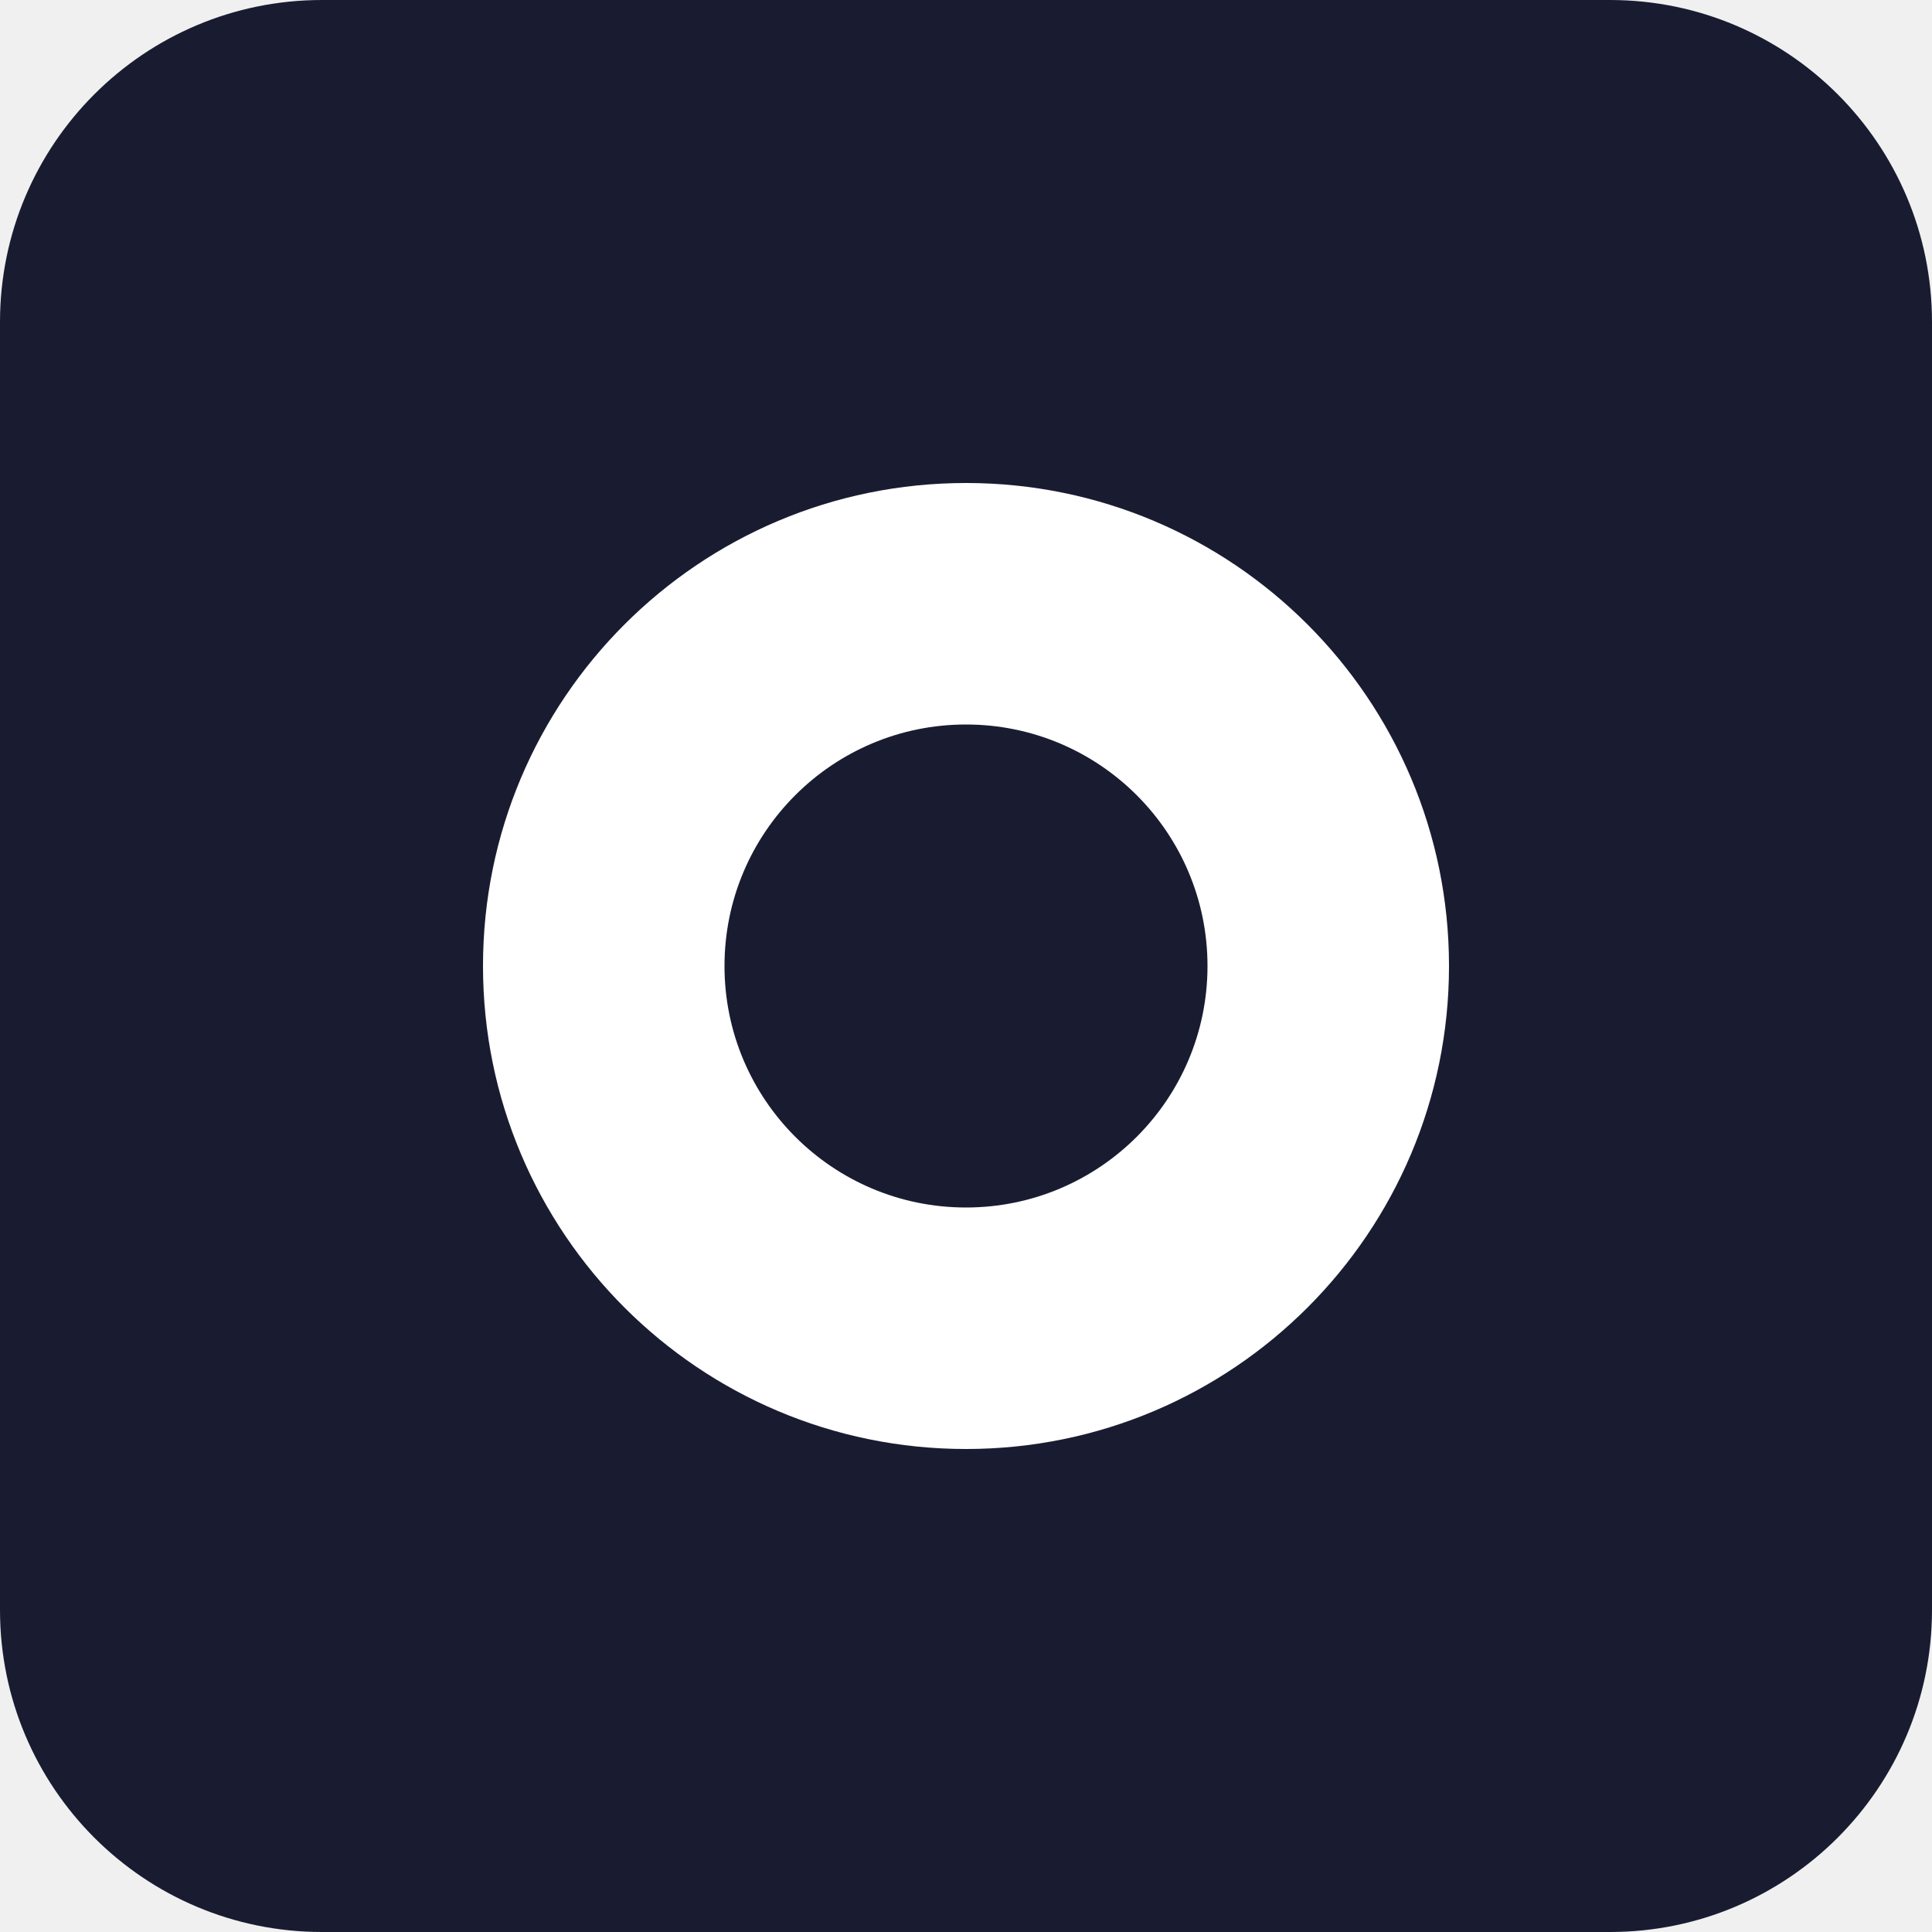
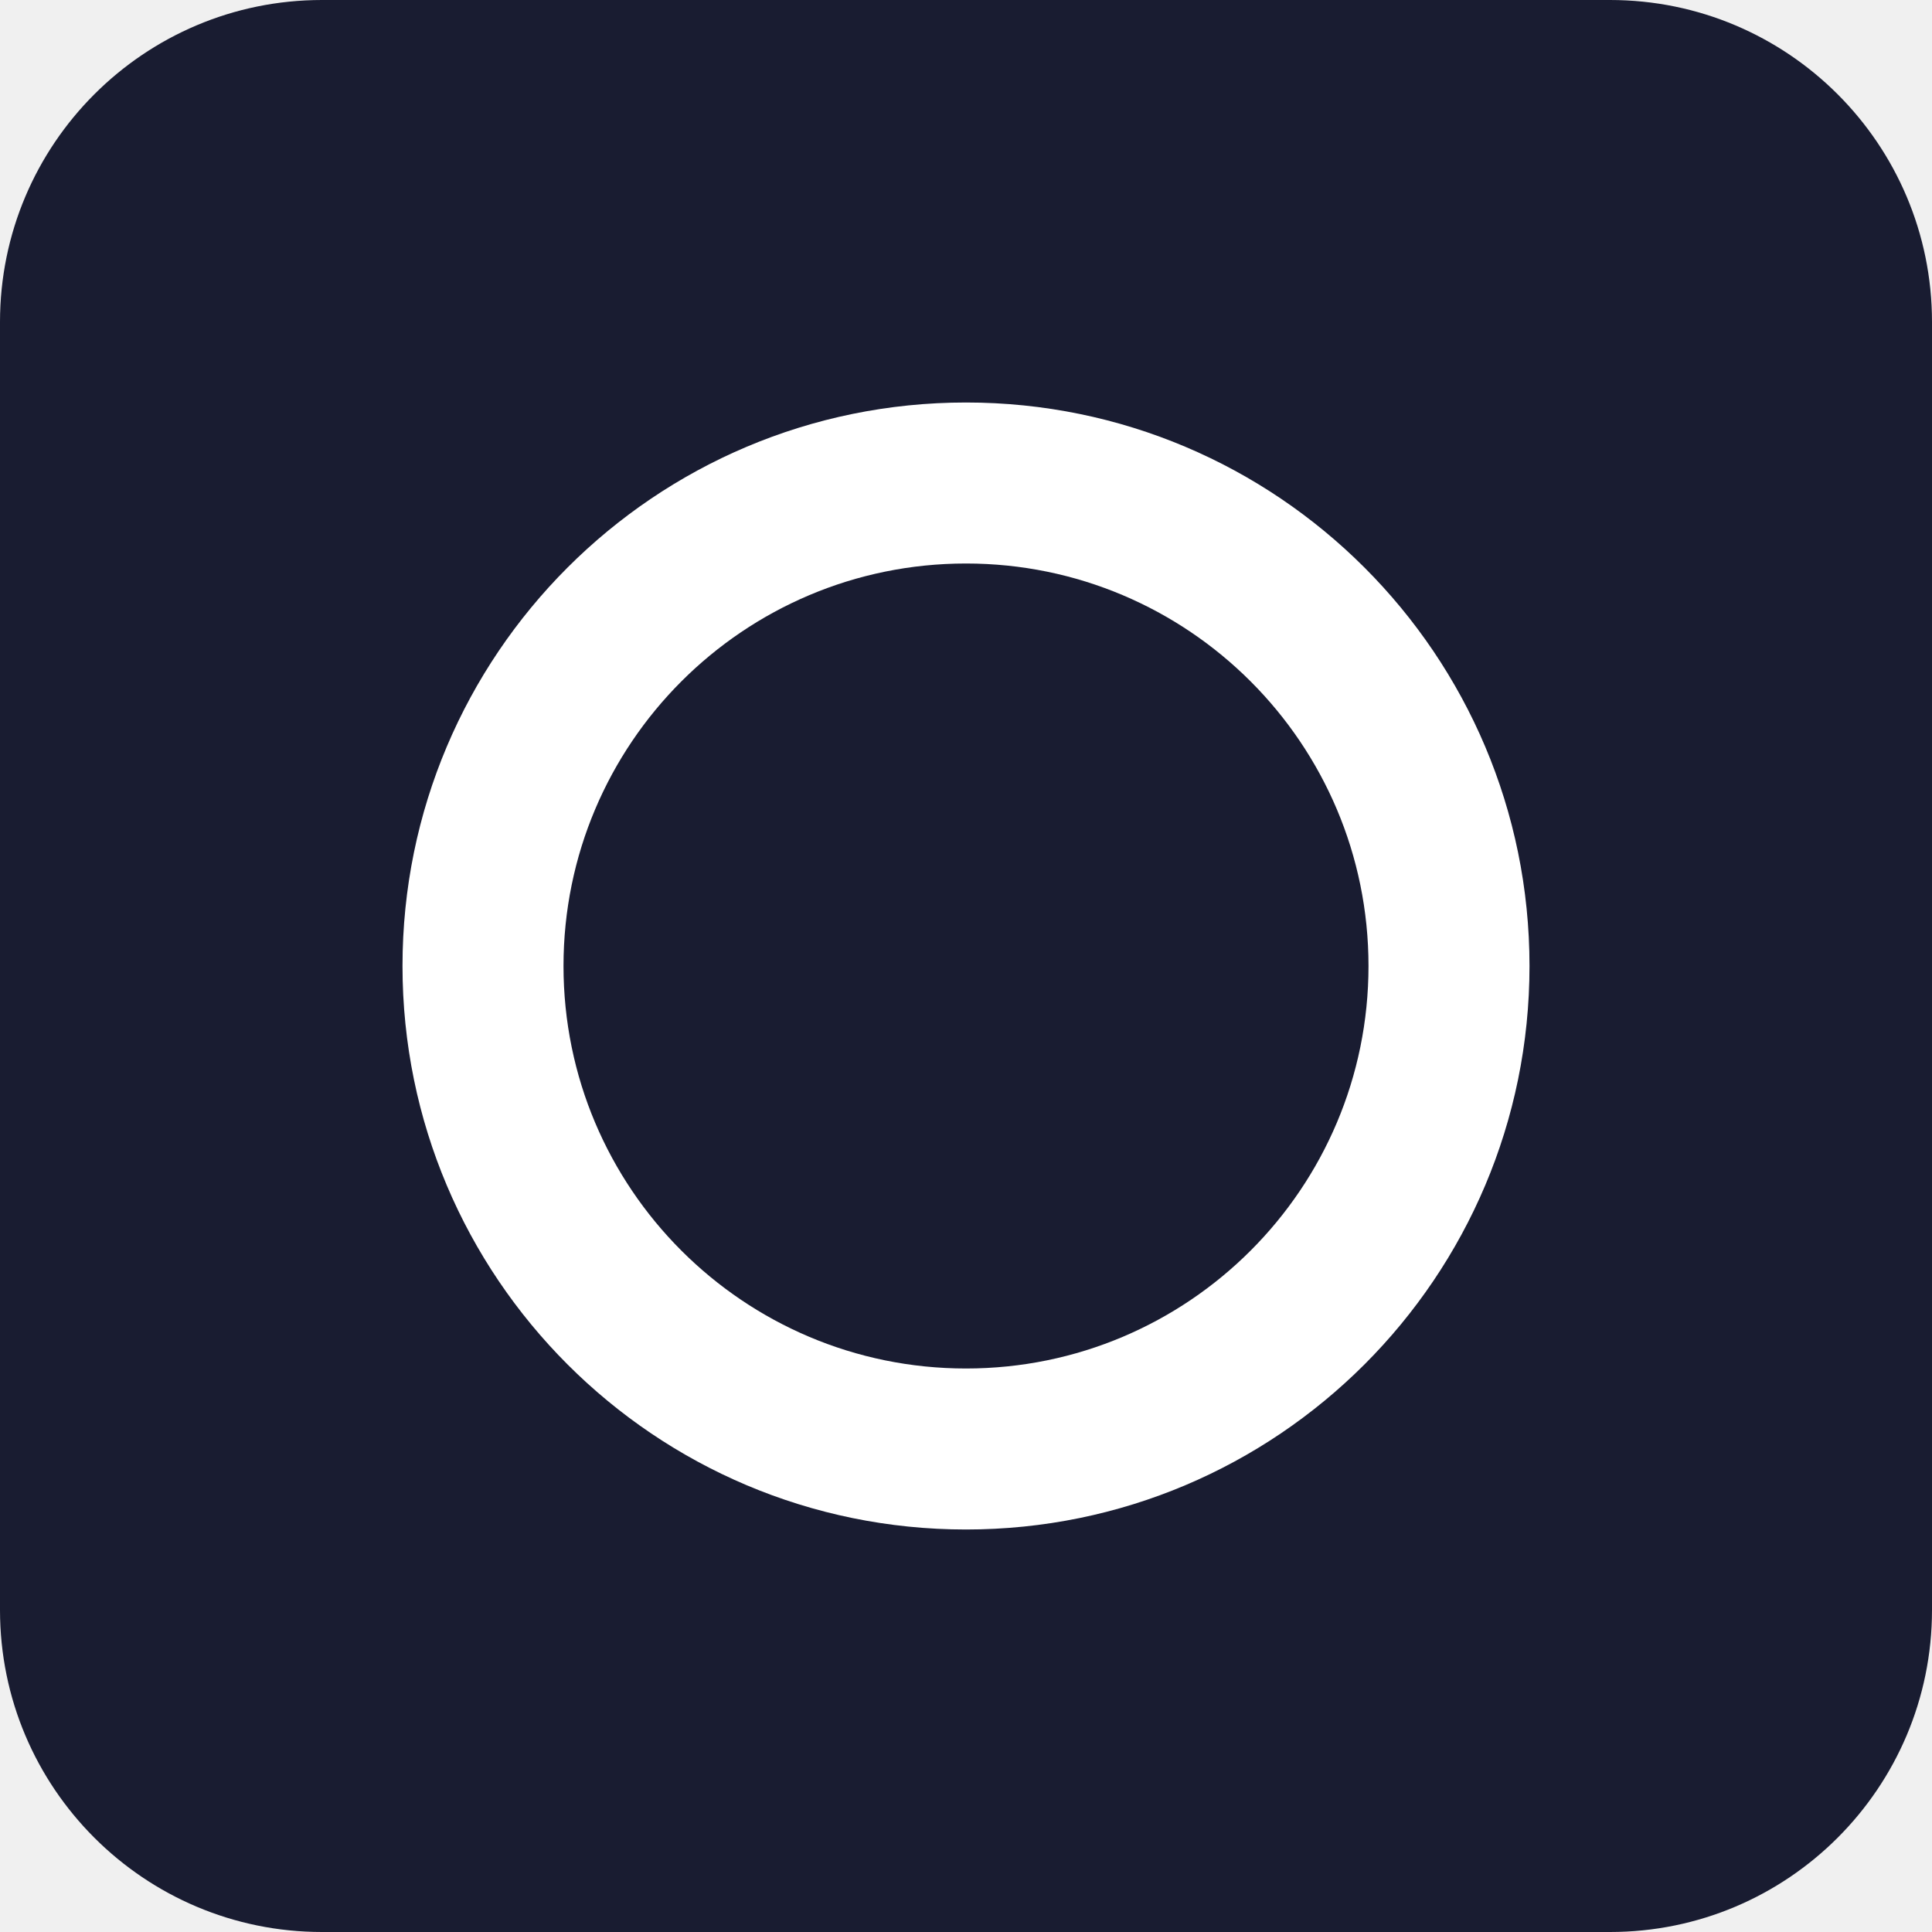
<svg xmlns="http://www.w3.org/2000/svg" width="24" height="24">
-   <g fill="none" fill-rule="evenodd">
-     <rect width="24" height="24" fill="#191C31" fill-rule="nonzero" rx="4" />
-     <path fill="#FFF" d="M12 18a6 6 0 1 0 0-12 6 6 0 0 0 0 12z" />
-     <path fill="#191C31" fill-rule="nonzero" d="M12 15a3 3 0 1 1 0-6 3 3 0 0 1 0 6z" />
+   <g fill="none">
+     <rect width="24" height="24" fill="#191C31" rx="4" />
+     <path fill="#FFF" d="M12 19a7 7 0 1 0 0-14 7 7 0 0 0 0 14z" />
+     <path fill="#191C31" d="M12 17a5 5 0 1 1 0-10 5 5 0 0 1 0 10z" />
  </g>
</svg>
